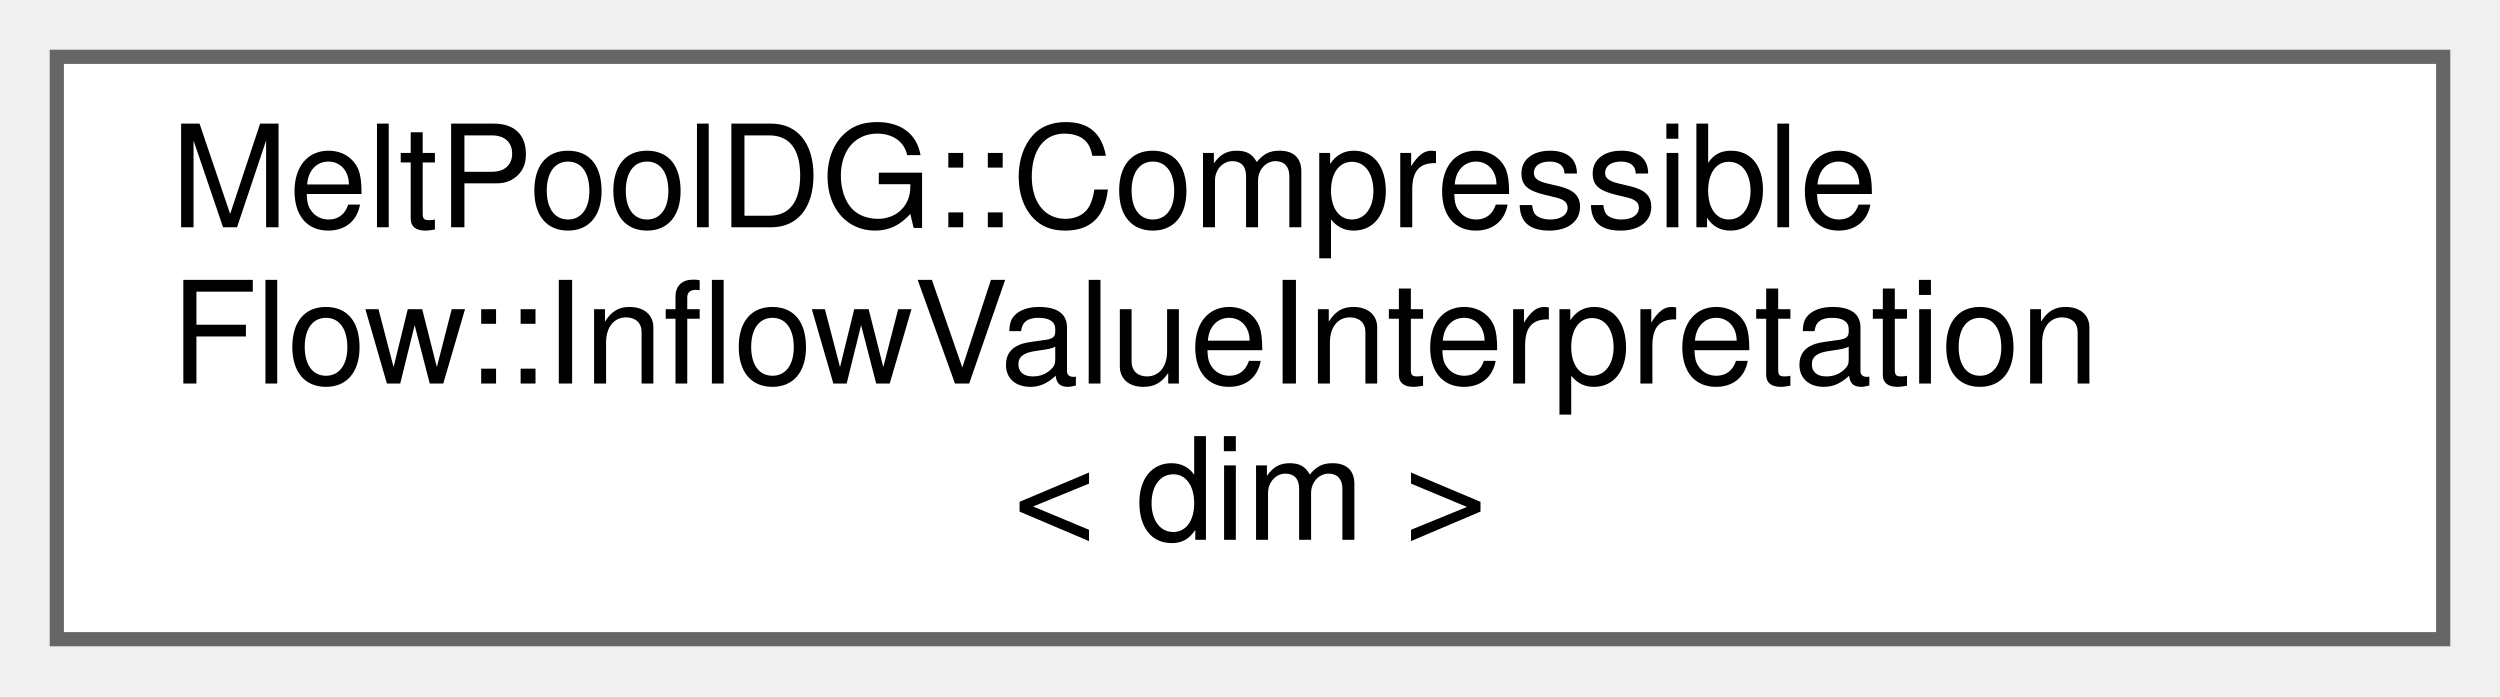
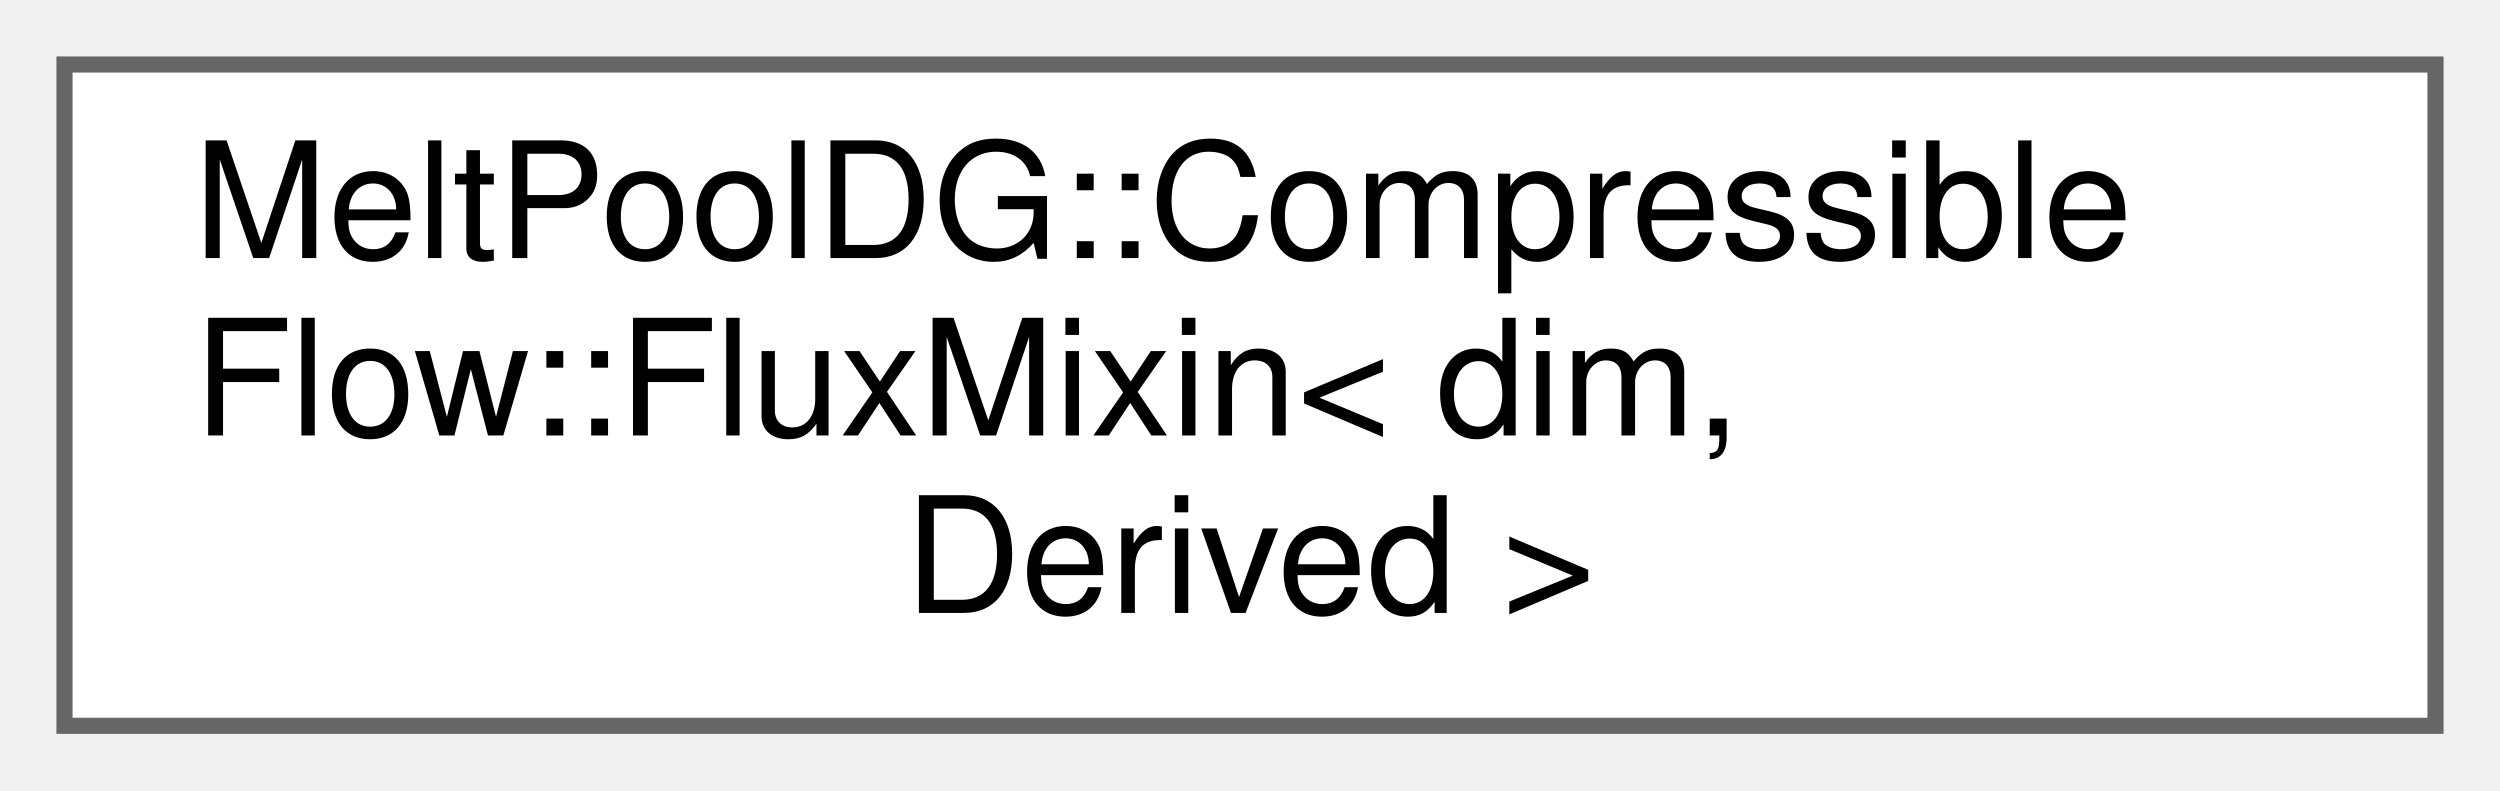
- <svg xmlns="http://www.w3.org/2000/svg" xmlns:xlink="http://www.w3.org/1999/xlink" width="176pt" height="49pt" viewBox="0.00 0.00 176.00 49.00">
+ <svg xmlns="http://www.w3.org/2000/svg" xmlns:xlink="http://www.w3.org/1999/xlink" width="155pt" height="49pt" viewBox="0.00 0.00 155.00 49.00">
  <g id="graph0" class="graph" transform="scale(1 1) rotate(0) translate(4 45)">
    <g id="Node000000" class="node">
      <g id="a_Node000000">
-         <a xlink:href="structMeltPoolDG_1_1CompressibleFlow_1_1InflowValueInterpretation.html" target="_top" xlink:title=" ">
-           <polygon fill="white" stroke="#666666" points="168,-41 0,-41 0,0 168,0 168,-41" />
+         <a xlink:href="structMeltPoolDG_1_1CompressibleFlow_1_1FluxMixin.html" target="_top" xlink:title=" ">
+           <polygon fill="white" stroke="#666666" points="147,-41 0,-41 0,0 147,0 147,-41" />
          <text text-anchor="start" x="8" y="-29" font-family="Helvetica,sans-Serif" font-size="10.00">MeltPoolDG::Compressible</text>
-           <text text-anchor="start" x="8" y="-18" font-family="Helvetica,sans-Serif" font-size="10.00">Flow::InflowValueInterpretation</text>
-           <text text-anchor="middle" x="84" y="-7" font-family="Helvetica,sans-Serif" font-size="10.00">&lt; dim &gt;</text>
+           <text text-anchor="start" x="8" y="-18" font-family="Helvetica,sans-Serif" font-size="10.00">Flow::FluxMixin&lt; dim,</text>
+           <text text-anchor="middle" x="73.5" y="-7" font-family="Helvetica,sans-Serif" font-size="10.00"> Derived &gt;</text>
        </a>
      </g>
    </g>
  </g>
</svg>
